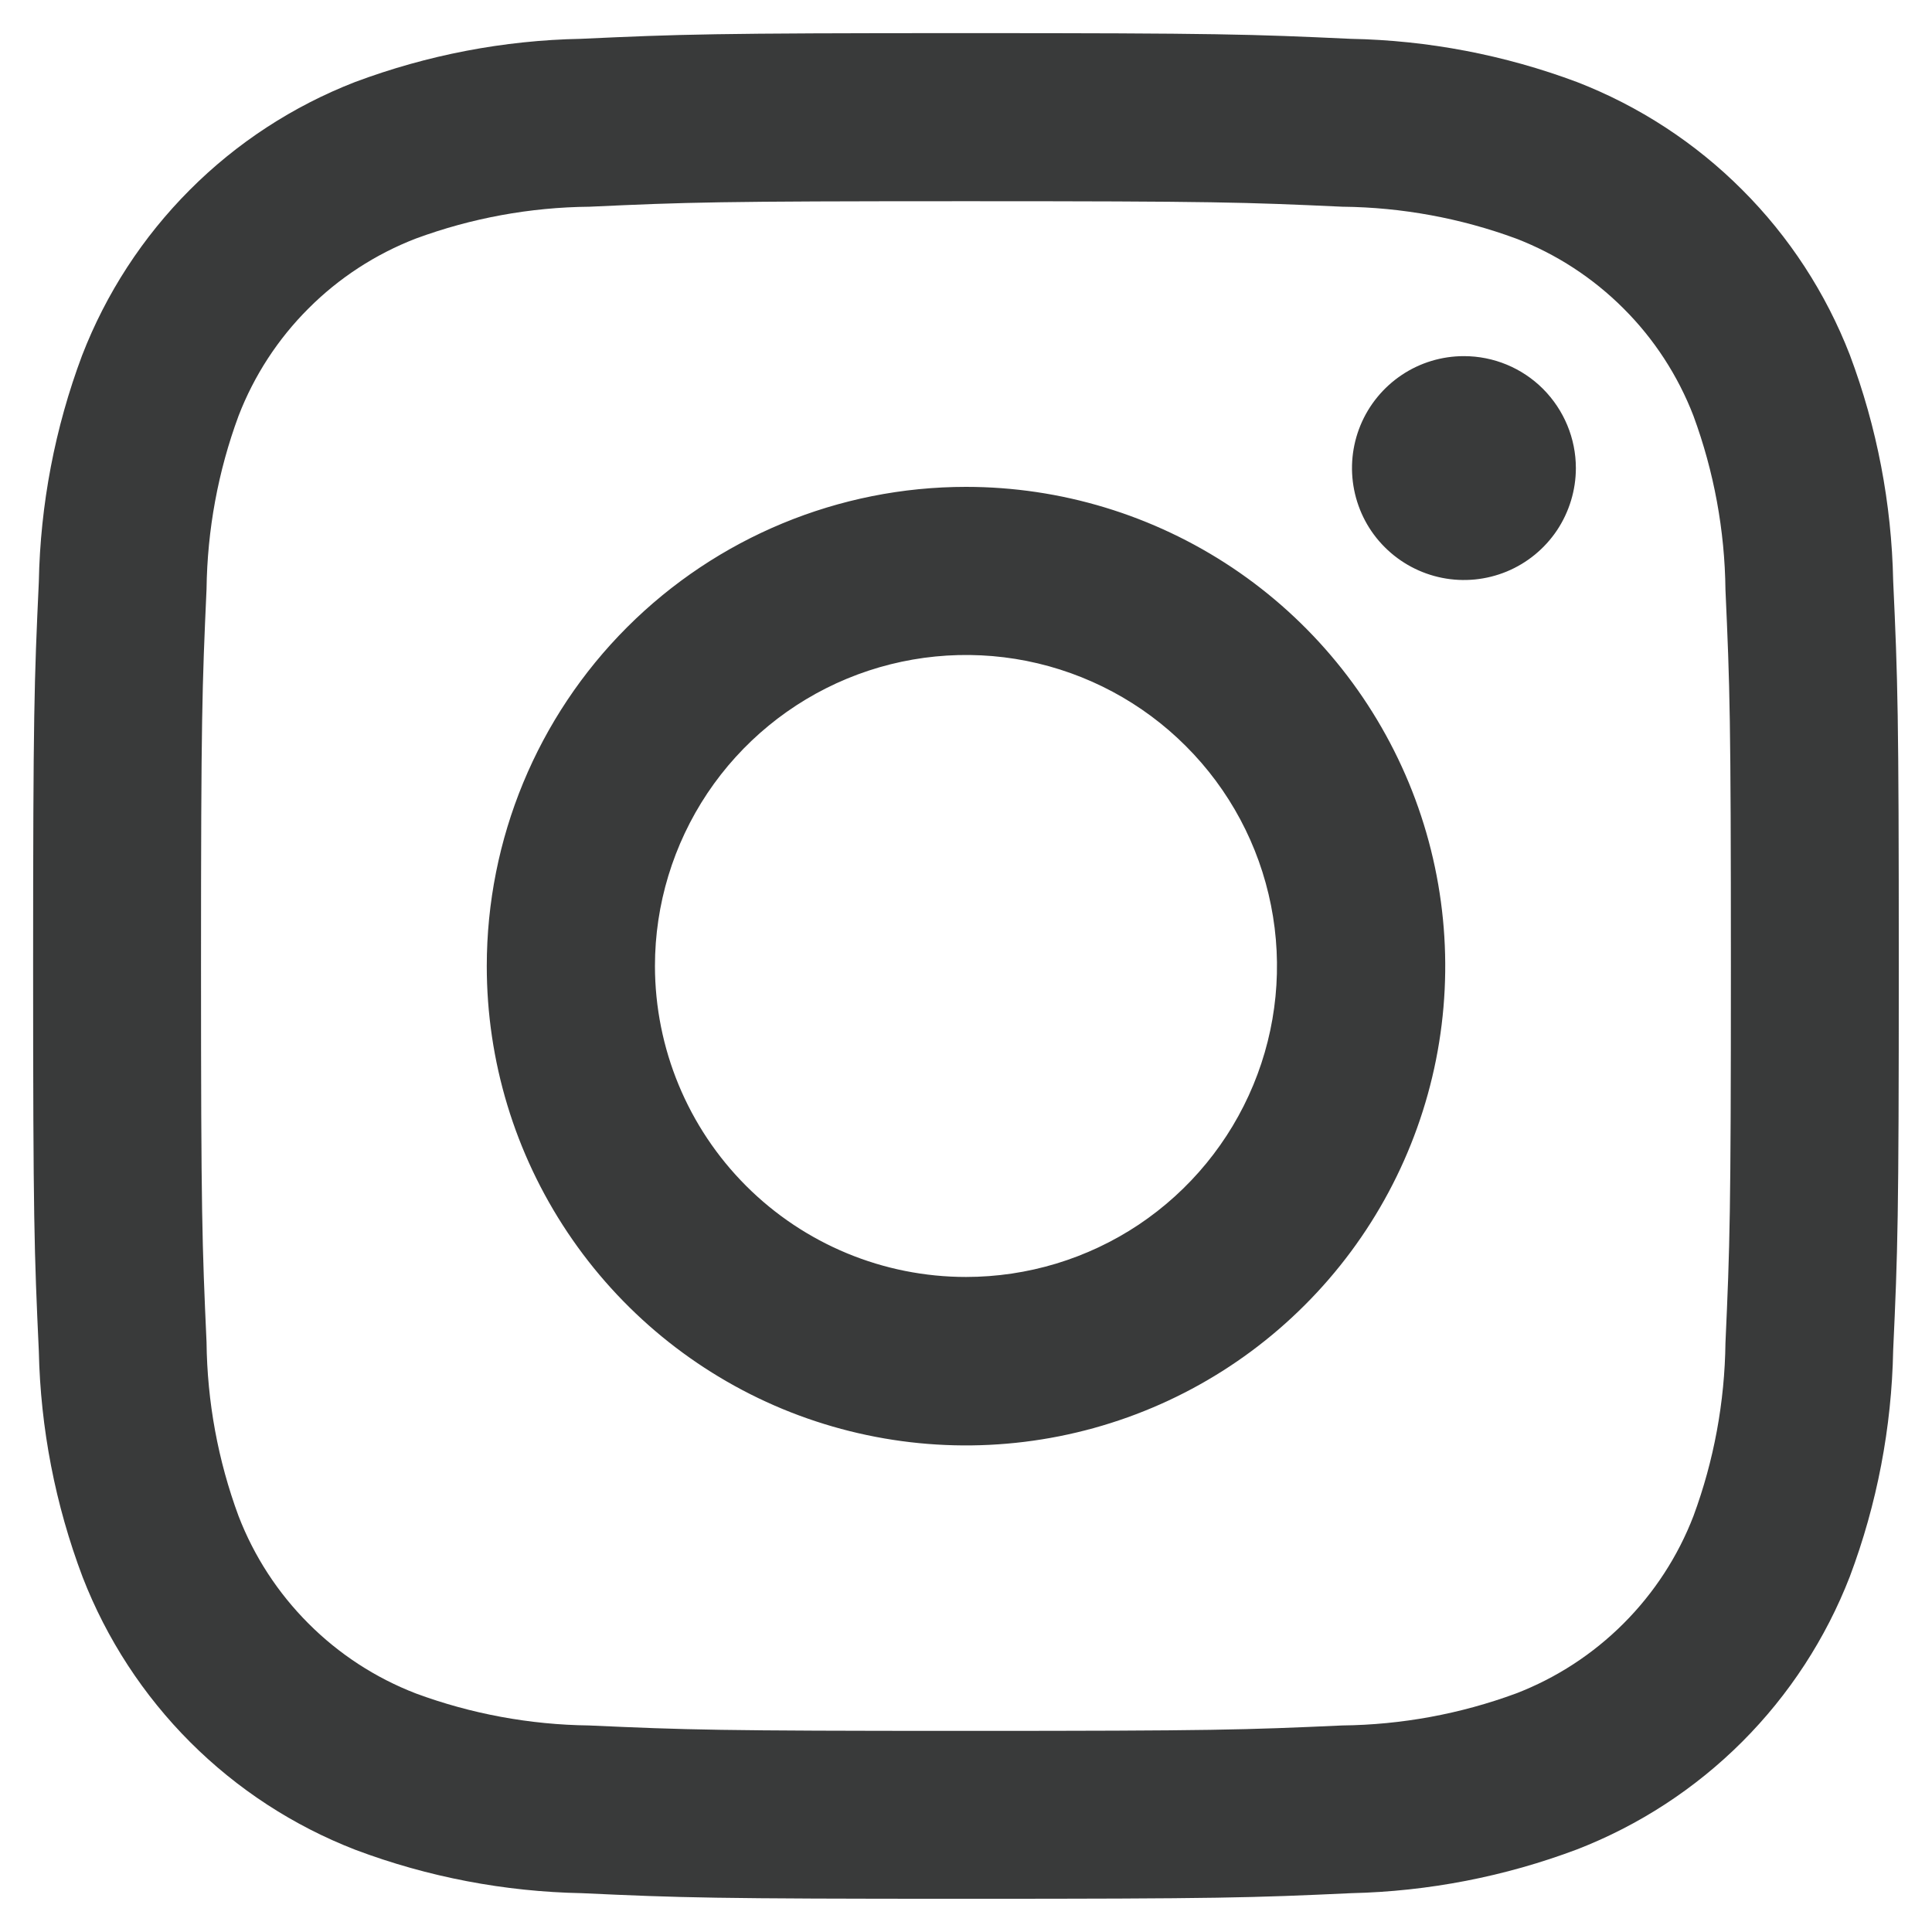
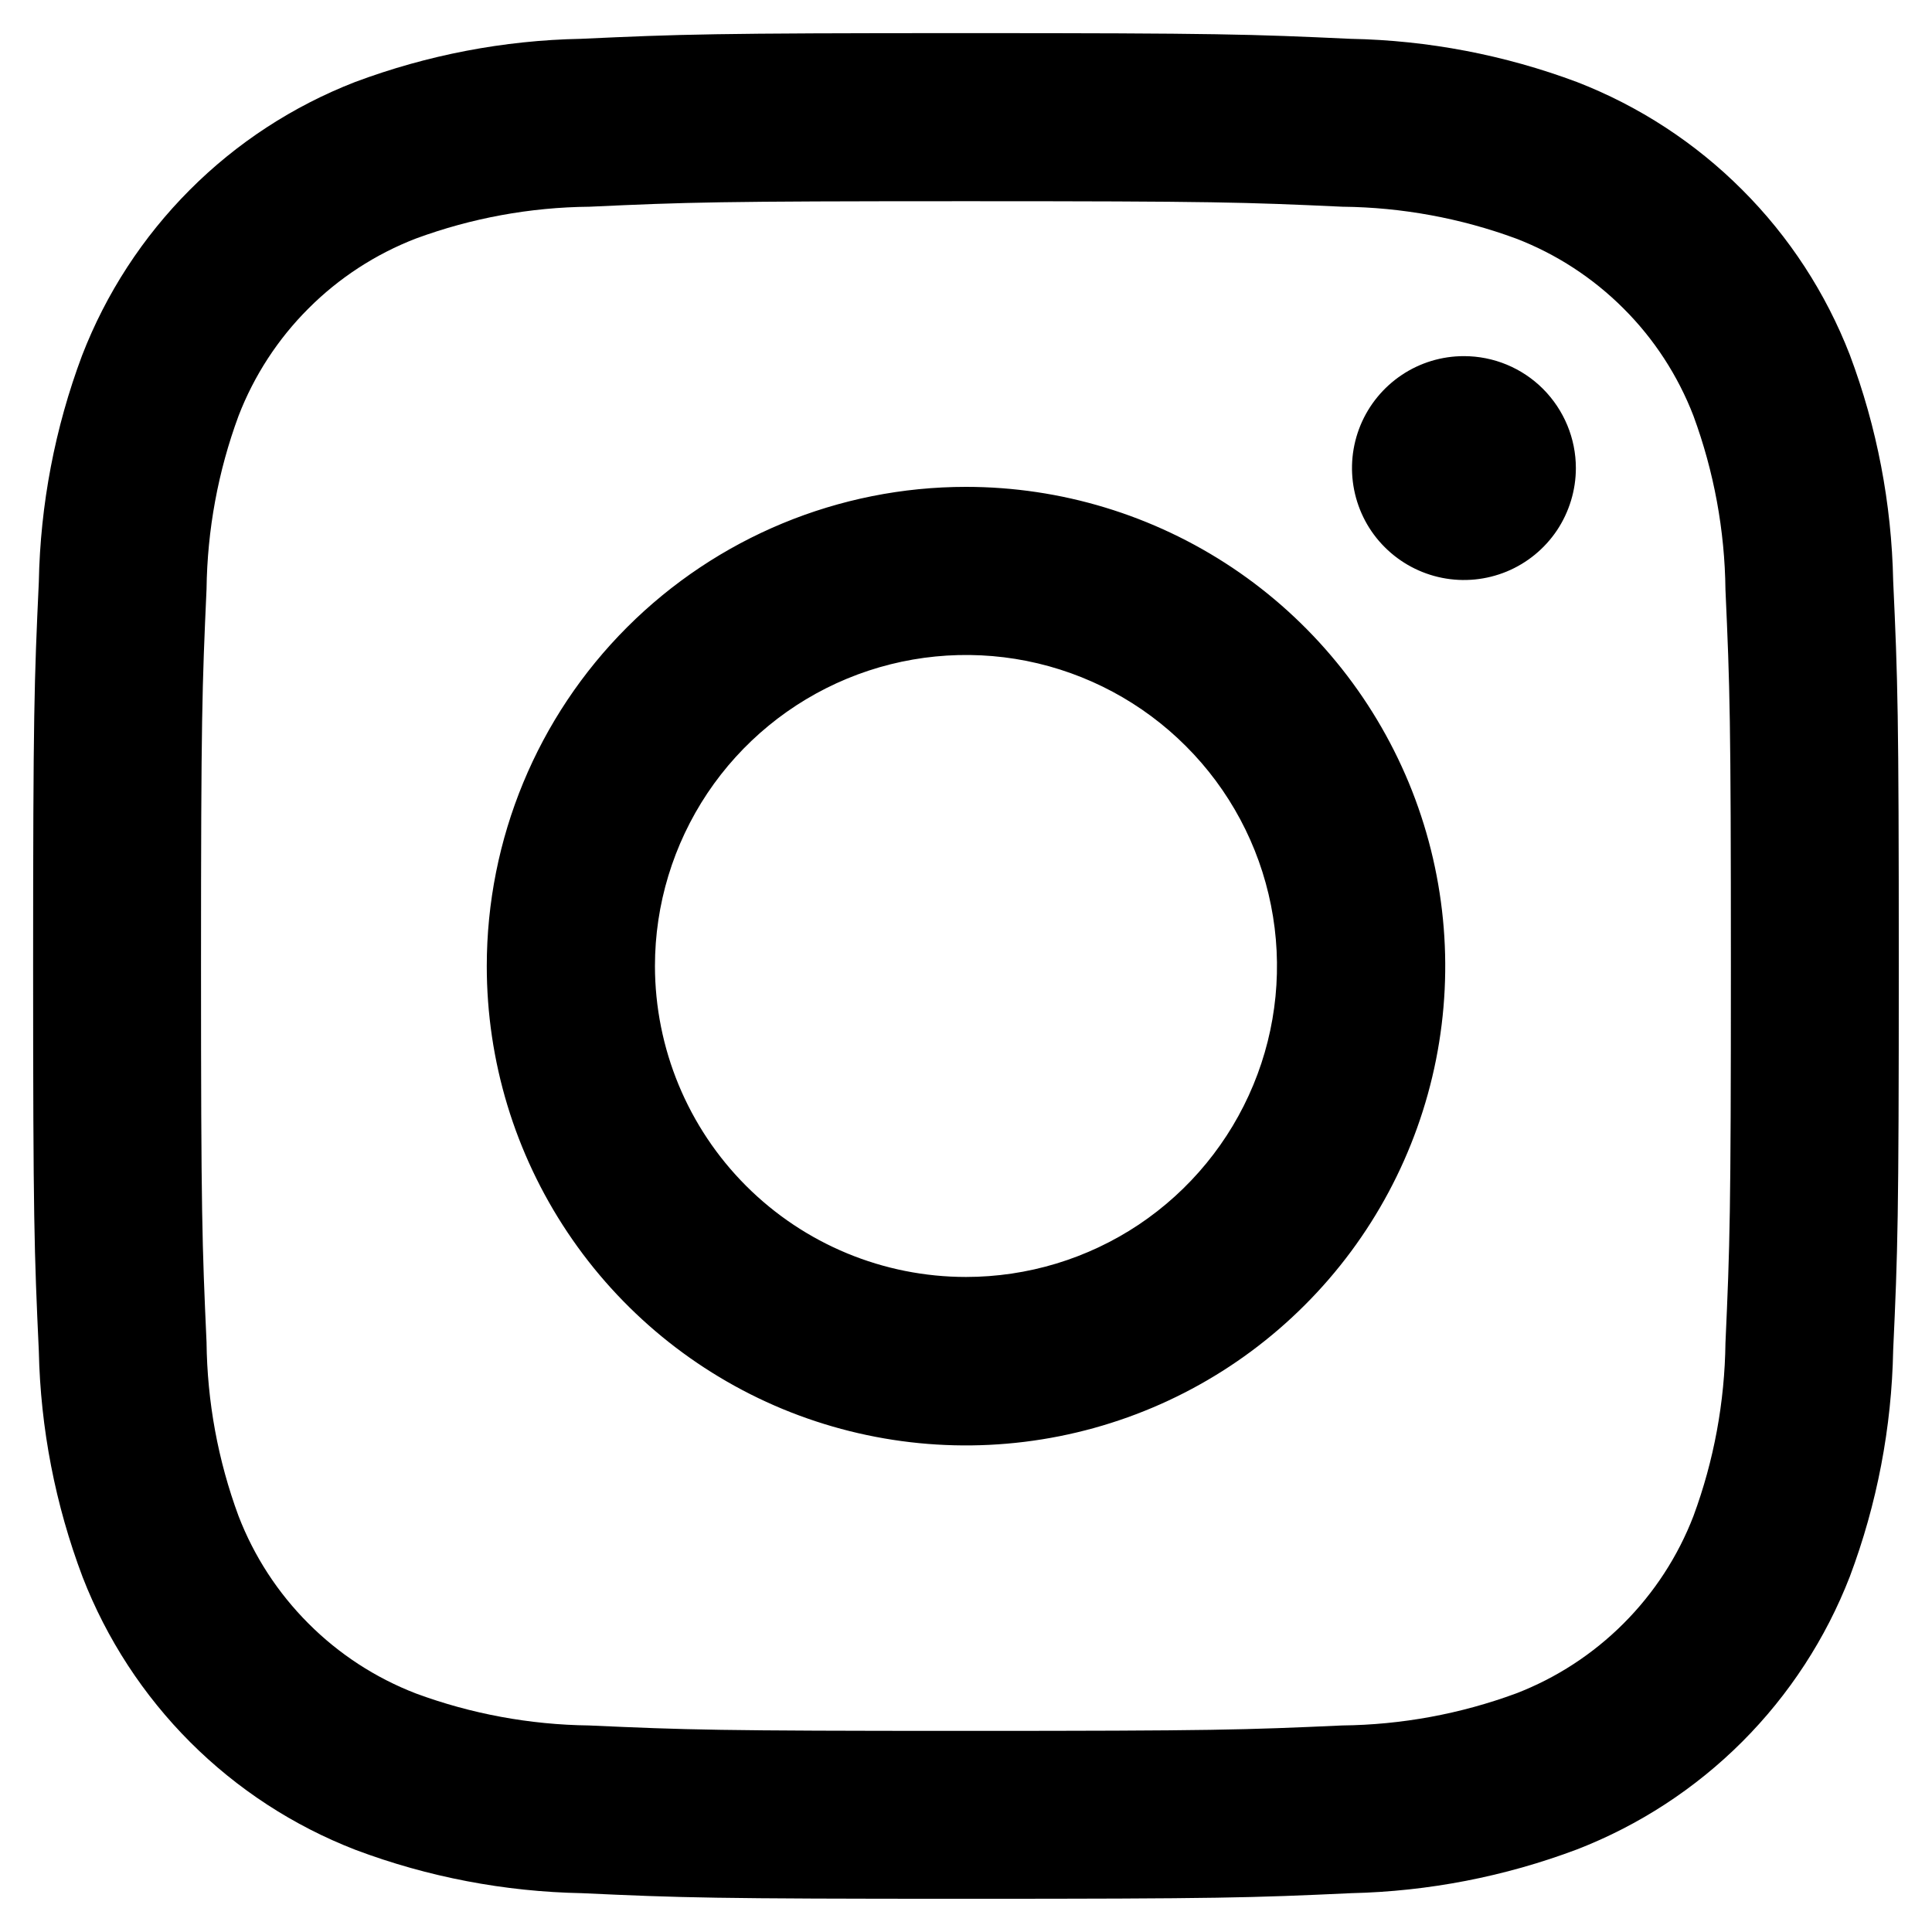
<svg xmlns="http://www.w3.org/2000/svg" width="21" height="21" viewBox="0 0 21 21" fill="none">
-   <path fill-rule="evenodd" clip-rule="evenodd" d="M10.5 0.36C13.253 0.36 13.599 0.372 14.68 0.422C15.522 0.438 16.354 0.597 17.142 0.892C17.815 1.153 18.427 1.552 18.937 2.063C19.448 2.573 19.846 3.185 20.107 3.858C20.402 4.644 20.561 5.474 20.578 6.314C20.628 7.395 20.639 7.741 20.639 10.494C20.639 13.248 20.628 13.594 20.578 14.675C20.562 15.516 20.403 16.348 20.107 17.136C19.846 17.809 19.448 18.421 18.937 18.932C18.427 19.442 17.815 19.841 17.142 20.102C16.356 20.398 15.526 20.559 14.686 20.578C13.605 20.628 13.259 20.639 10.505 20.639C7.752 20.639 7.406 20.628 6.325 20.578C5.484 20.562 4.651 20.403 3.864 20.107C3.19 19.846 2.579 19.448 2.068 18.937C1.558 18.427 1.159 17.815 0.898 17.142C0.601 16.356 0.44 15.526 0.422 14.686C0.372 13.605 0.36 13.259 0.36 10.505C0.36 7.752 0.372 7.406 0.422 6.325C0.438 5.484 0.597 4.651 0.892 3.864C1.153 3.189 1.551 2.577 2.062 2.065C2.572 1.553 3.184 1.154 3.858 0.892C4.644 0.598 5.474 0.438 6.314 0.422C7.4 0.372 7.746 0.36 10.5 0.36ZM14.593 2.247C13.525 2.198 13.203 2.187 10.5 2.187C7.797 2.187 7.471 2.198 6.407 2.247C5.763 2.253 5.125 2.37 4.52 2.593C4.082 2.762 3.684 3.021 3.353 3.353C3.021 3.684 2.762 4.082 2.593 4.52C2.37 5.123 2.253 5.76 2.245 6.403C2.197 7.471 2.185 7.793 2.185 10.496C2.185 13.199 2.197 13.525 2.245 14.589C2.252 15.235 2.369 15.874 2.593 16.479C2.762 16.918 3.021 17.315 3.353 17.647C3.684 17.979 4.082 18.238 4.52 18.407C5.123 18.63 5.76 18.747 6.403 18.755C7.471 18.803 7.793 18.814 10.496 18.814C13.199 18.814 13.525 18.803 14.589 18.755C15.235 18.748 15.874 18.63 16.479 18.407C16.918 18.238 17.315 17.979 17.647 17.647C17.979 17.315 18.238 16.918 18.407 16.479C18.63 15.876 18.747 15.239 18.755 14.597C18.803 13.529 18.814 13.207 18.814 10.504C18.814 7.8 18.803 7.475 18.755 6.411C18.748 5.765 18.63 5.126 18.407 4.52C18.238 4.082 17.979 3.684 17.647 3.353C17.315 3.021 16.918 2.762 16.479 2.593C15.876 2.371 15.239 2.254 14.597 2.247H14.593ZM10.5 13.88C11.168 13.88 11.822 13.682 12.378 13.311C12.934 12.939 13.367 12.411 13.623 11.793C13.879 11.176 13.946 10.496 13.815 9.84C13.685 9.185 13.363 8.582 12.89 8.11C12.418 7.637 11.815 7.315 11.159 7.184C10.504 7.054 9.824 7.121 9.206 7.377C8.589 7.633 8.061 8.066 7.689 8.622C7.318 9.178 7.119 9.831 7.119 10.5C7.12 11.396 7.476 12.256 8.11 12.89C8.744 13.524 9.603 13.88 10.5 13.88ZM10.5 5.292C11.53 5.292 12.537 5.598 13.394 6.17C14.251 6.743 14.918 7.556 15.313 8.508C15.707 9.46 15.81 10.508 15.609 11.518C15.408 12.528 14.912 13.457 14.183 14.185C13.455 14.914 12.527 15.41 11.516 15.611C10.506 15.812 9.458 15.709 8.506 15.315C7.554 14.92 6.741 14.252 6.169 13.396C5.596 12.539 5.291 11.532 5.291 10.502C5.291 9.12 5.839 7.795 6.816 6.818C7.793 5.841 9.118 5.292 10.5 5.292ZM17.129 5.088C17.129 5.328 17.057 5.564 16.924 5.764C16.79 5.964 16.6 6.12 16.378 6.212C16.155 6.304 15.911 6.328 15.675 6.281C15.439 6.234 15.222 6.118 15.052 5.948C14.881 5.778 14.766 5.561 14.719 5.325C14.672 5.089 14.696 4.845 14.788 4.622C14.88 4.4 15.036 4.21 15.236 4.076C15.436 3.942 15.671 3.871 15.912 3.871C16.235 3.871 16.544 3.999 16.772 4.227C17 4.456 17.129 4.765 17.129 5.088Z" fill="#393A3A" />
+   <path fill-rule="evenodd" clip-rule="evenodd" d="M10.5 0.36C13.253 0.36 13.599 0.372 14.68 0.422C15.522 0.438 16.354 0.597 17.142 0.892C17.815 1.153 18.427 1.552 18.937 2.063C19.448 2.573 19.846 3.185 20.107 3.858C20.402 4.644 20.561 5.474 20.578 6.314C20.628 7.395 20.639 7.741 20.639 10.494C20.639 13.248 20.628 13.594 20.578 14.675C20.562 15.516 20.403 16.348 20.107 17.136C19.846 17.809 19.448 18.421 18.937 18.932C18.427 19.442 17.815 19.841 17.142 20.102C16.356 20.398 15.526 20.559 14.686 20.578C13.605 20.628 13.259 20.639 10.505 20.639C7.752 20.639 7.406 20.628 6.325 20.578C5.484 20.562 4.651 20.403 3.864 20.107C3.19 19.846 2.579 19.448 2.068 18.937C1.558 18.427 1.159 17.815 0.898 17.142C0.601 16.356 0.44 15.526 0.422 14.686C0.372 13.605 0.36 13.259 0.36 10.505C0.36 7.752 0.372 7.406 0.422 6.325C0.438 5.484 0.597 4.651 0.892 3.864C1.153 3.189 1.551 2.577 2.062 2.065C2.572 1.553 3.184 1.154 3.858 0.892C4.644 0.598 5.474 0.438 6.314 0.422C7.4 0.372 7.746 0.36 10.5 0.36ZM14.593 2.247C13.525 2.198 13.203 2.187 10.5 2.187C7.797 2.187 7.471 2.198 6.407 2.247C5.763 2.253 5.125 2.37 4.52 2.593C4.082 2.762 3.684 3.021 3.353 3.353C3.021 3.684 2.762 4.082 2.593 4.52C2.37 5.123 2.253 5.76 2.245 6.403C2.197 7.471 2.185 7.793 2.185 10.496C2.185 13.199 2.197 13.525 2.245 14.589C2.252 15.235 2.369 15.874 2.593 16.479C2.762 16.918 3.021 17.315 3.353 17.647C3.684 17.979 4.082 18.238 4.52 18.407C5.123 18.63 5.76 18.747 6.403 18.755C7.471 18.803 7.793 18.814 10.496 18.814C13.199 18.814 13.525 18.803 14.589 18.755C15.235 18.748 15.874 18.63 16.479 18.407C16.918 18.238 17.315 17.979 17.647 17.647C17.979 17.315 18.238 16.918 18.407 16.479C18.63 15.876 18.747 15.239 18.755 14.597C18.803 13.529 18.814 13.207 18.814 10.504C18.814 7.8 18.803 7.475 18.755 6.411C18.748 5.765 18.63 5.126 18.407 4.52C18.238 4.082 17.979 3.684 17.647 3.353C17.315 3.021 16.918 2.762 16.479 2.593C15.876 2.371 15.239 2.254 14.597 2.247H14.593ZM10.5 13.88C11.168 13.88 11.822 13.682 12.378 13.311C12.934 12.939 13.367 12.411 13.623 11.793C13.879 11.176 13.946 10.496 13.815 9.84C13.685 9.185 13.363 8.582 12.89 8.11C12.418 7.637 11.815 7.315 11.159 7.184C10.504 7.054 9.824 7.121 9.206 7.377C8.589 7.633 8.061 8.066 7.689 8.622C7.318 9.178 7.119 9.831 7.119 10.5C7.12 11.396 7.476 12.256 8.11 12.89C8.744 13.524 9.603 13.88 10.5 13.88ZM10.5 5.292C11.53 5.292 12.537 5.598 13.394 6.17C14.251 6.743 14.918 7.556 15.313 8.508C15.707 9.46 15.81 10.508 15.609 11.518C15.408 12.528 14.912 13.457 14.183 14.185C13.455 14.914 12.527 15.41 11.516 15.611C10.506 15.812 9.458 15.709 8.506 15.315C7.554 14.92 6.741 14.252 6.169 13.396C5.596 12.539 5.291 11.532 5.291 10.502C5.291 9.12 5.839 7.795 6.816 6.818C7.793 5.841 9.118 5.292 10.5 5.292ZM17.129 5.088C17.129 5.328 17.057 5.564 16.924 5.764C16.79 5.964 16.6 6.12 16.378 6.212C16.155 6.304 15.911 6.328 15.675 6.281C15.439 6.234 15.222 6.118 15.052 5.948C14.881 5.778 14.766 5.561 14.719 5.325C14.672 5.089 14.696 4.845 14.788 4.622C14.88 4.4 15.036 4.21 15.236 4.076C15.436 3.942 15.671 3.871 15.912 3.871C16.235 3.871 16.544 3.999 16.772 4.227C17 4.456 17.129 4.765 17.129 5.088Z" fill="currentColor" />
</svg>
